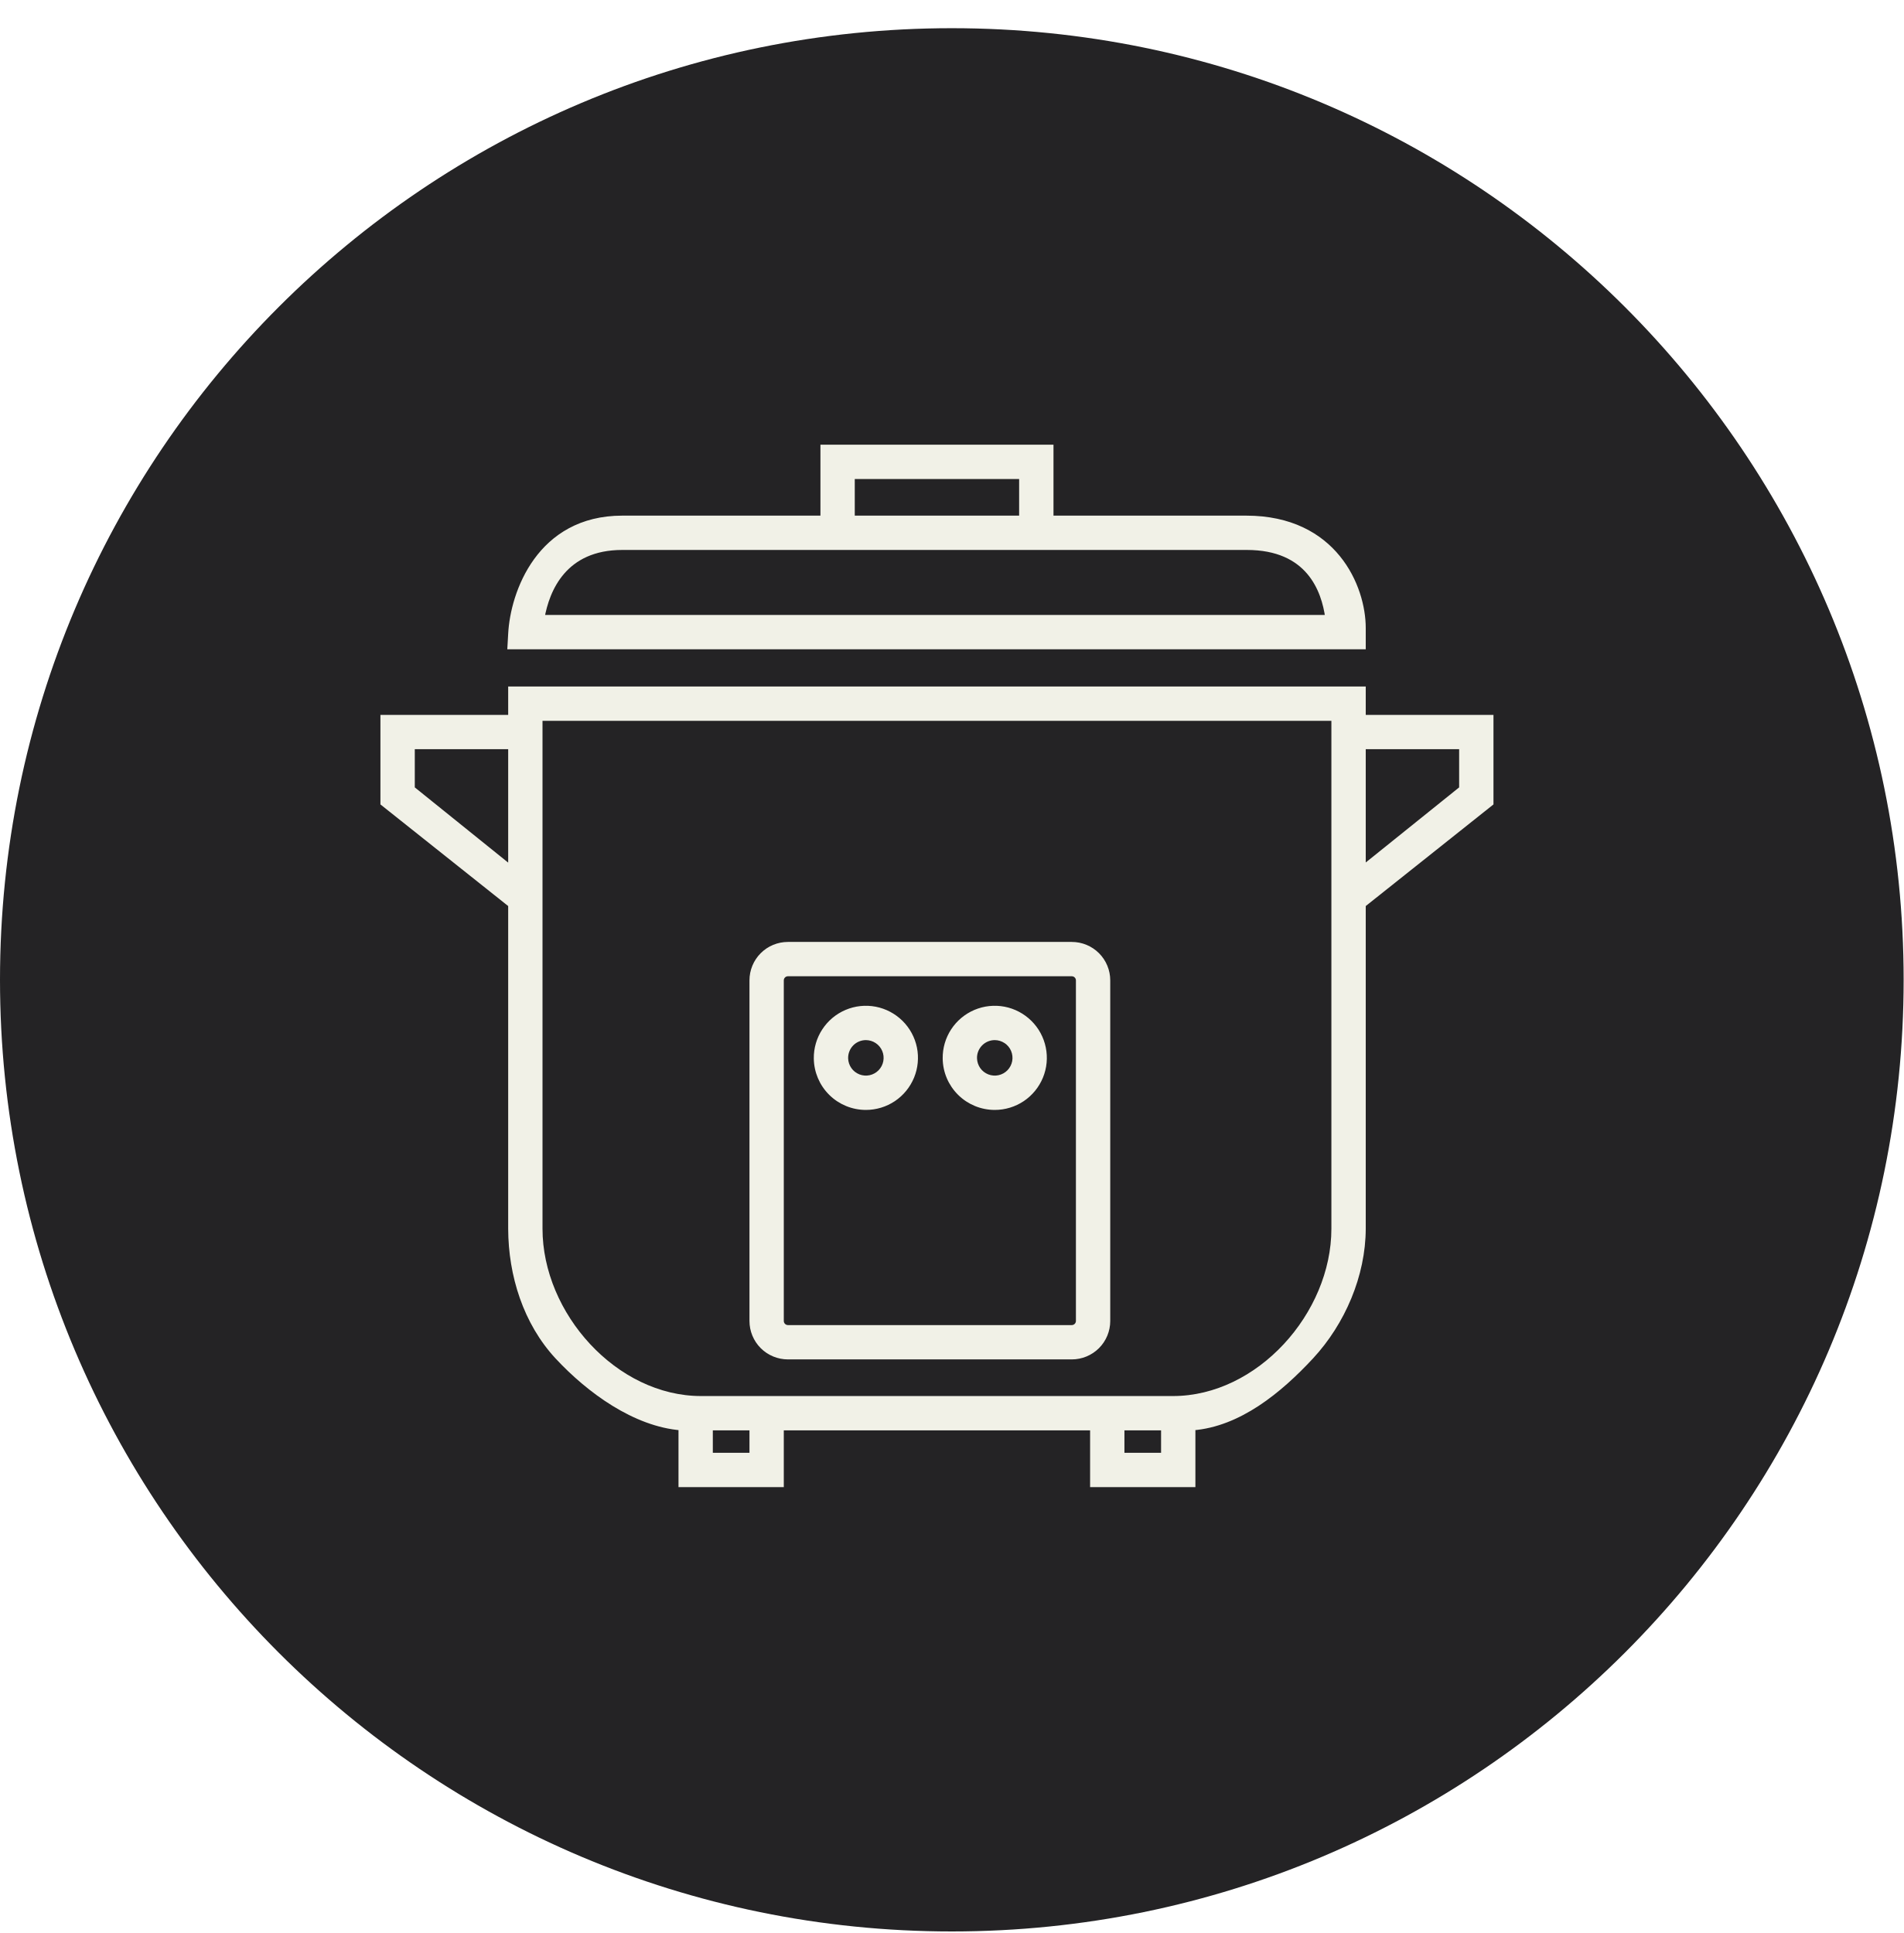
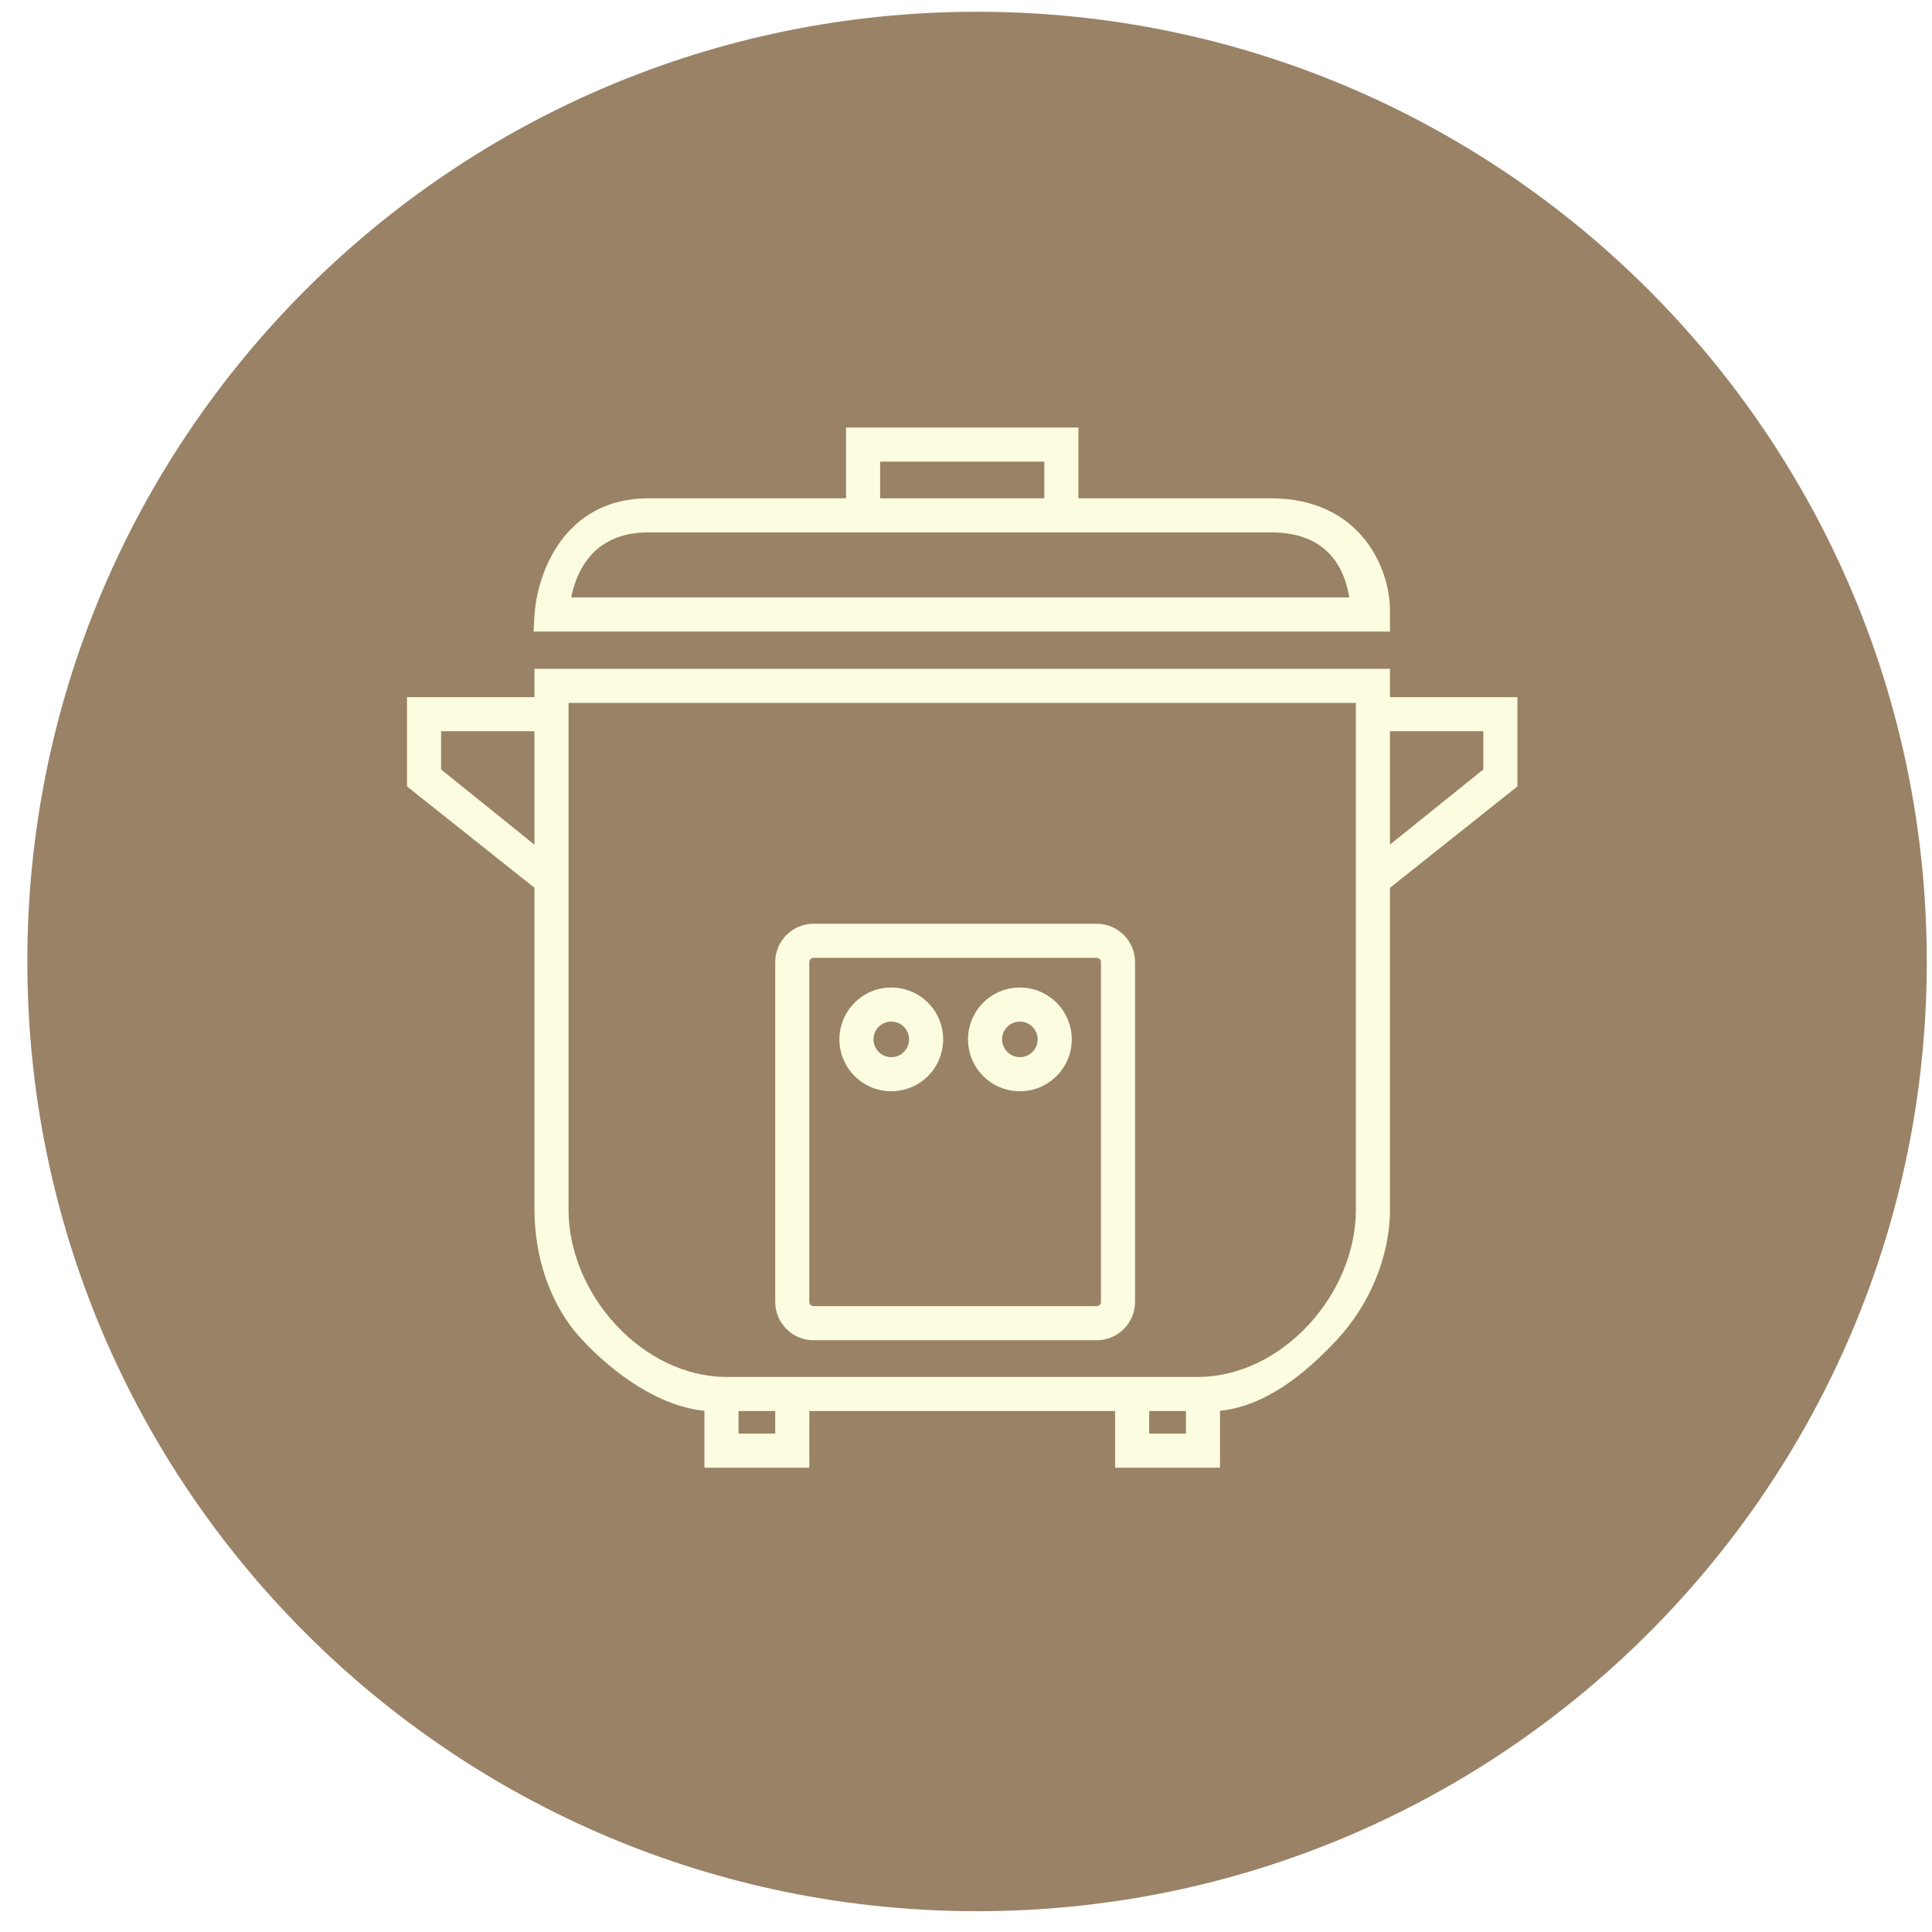
- <svg xmlns="http://www.w3.org/2000/svg" width="64" height="65" viewBox="0 0 64 65" fill="none">
-   <rect y="0.948" width="64" height="64" rx="32" fill="#242325" />
-   <path d="M50.11 24.139H45.816V23.184H17.185V24.139H12.89V27.002L17.185 30.419V41.317C17.189 42.877 17.69 44.468 18.751 45.612C19.813 46.755 21.355 47.878 22.911 47.998V49.907H26.251V47.998H36.749V49.907H40.089V47.998C41.645 47.878 43.008 46.755 44.069 45.612C45.13 44.468 45.812 42.877 45.816 41.317V30.419L50.11 27.002V24.139ZM13.845 26.525V25.093H17.185V29.216L13.845 26.525ZM25.297 48.952H23.865V47.998H25.297V48.952ZM39.135 48.952H37.703V47.998H39.135V48.952ZM44.861 41.317C44.861 44.214 42.327 47.044 39.436 47.044H23.569C20.673 47.044 18.139 44.214 18.139 41.317V24.139H44.861V41.317ZM49.156 26.525L45.816 29.211V25.093H49.156V26.525ZM37.226 32.967C37.226 32.65 37.101 32.347 36.877 32.123C36.653 31.899 36.35 31.774 36.033 31.774H26.49C26.173 31.774 25.87 31.899 25.646 32.123C25.422 32.347 25.297 32.65 25.297 32.967V44.419C25.297 44.735 25.422 45.039 25.646 45.263C25.87 45.486 26.173 45.612 26.49 45.612H36.033C36.35 45.612 36.653 45.486 36.877 45.263C37.101 45.039 37.226 44.735 37.226 44.419V32.967ZM36.272 44.419C36.272 44.482 36.247 44.543 36.202 44.588C36.157 44.632 36.097 44.658 36.033 44.658H26.49C26.427 44.658 26.366 44.632 26.321 44.588C26.276 44.543 26.251 44.482 26.251 44.419V32.967C26.251 32.903 26.276 32.843 26.321 32.798C26.366 32.753 26.427 32.728 26.49 32.728H36.033C36.097 32.728 36.157 32.753 36.202 32.798C36.247 32.843 36.272 32.903 36.272 32.967V44.419ZM29.111 37.223C29.438 37.223 29.758 37.126 30.03 36.944C30.302 36.761 30.513 36.502 30.638 36.199C30.762 35.897 30.794 35.564 30.729 35.243C30.663 34.922 30.504 34.628 30.271 34.398C30.038 34.168 29.742 34.012 29.421 33.95C29.099 33.889 28.767 33.924 28.466 34.052C28.164 34.18 27.908 34.395 27.729 34.669C27.549 34.943 27.456 35.264 27.46 35.591C27.465 36.026 27.641 36.441 27.95 36.746C28.259 37.052 28.676 37.223 29.111 37.223ZM29.111 34.875C29.248 34.876 29.382 34.916 29.496 34.992C29.61 35.067 29.699 35.175 29.752 35.301C29.806 35.427 29.82 35.566 29.795 35.701C29.77 35.836 29.705 35.96 29.61 36.058C29.514 36.156 29.392 36.224 29.258 36.253C29.124 36.282 28.985 36.271 28.857 36.221C28.73 36.171 28.619 36.085 28.541 35.973C28.462 35.861 28.418 35.728 28.414 35.591C28.412 35.498 28.428 35.405 28.462 35.319C28.495 35.232 28.546 35.153 28.611 35.086C28.676 35.019 28.754 34.966 28.84 34.93C28.925 34.894 29.018 34.875 29.111 34.875ZM33.444 37.223C33.771 37.223 34.091 37.126 34.363 36.944C34.635 36.761 34.846 36.502 34.971 36.199C35.095 35.897 35.127 35.564 35.061 35.243C34.996 34.922 34.837 34.628 34.604 34.398C34.371 34.168 34.075 34.012 33.754 33.95C33.432 33.889 33.1 33.924 32.798 34.052C32.497 34.18 32.24 34.395 32.061 34.669C31.882 34.943 31.789 35.264 31.793 35.591C31.797 36.026 31.974 36.441 32.283 36.746C32.592 37.052 33.009 37.223 33.444 37.223ZM33.444 34.875C33.581 34.876 33.714 34.916 33.828 34.992C33.943 35.067 34.032 35.175 34.085 35.301C34.138 35.427 34.153 35.566 34.128 35.701C34.102 35.836 34.038 35.96 33.943 36.058C33.847 36.156 33.725 36.224 33.591 36.253C33.457 36.282 33.318 36.271 33.19 36.221C33.062 36.171 32.952 36.085 32.873 35.973C32.795 35.861 32.751 35.728 32.747 35.591C32.744 35.498 32.76 35.405 32.794 35.319C32.828 35.232 32.879 35.153 32.944 35.086C33.009 35.019 33.087 34.966 33.172 34.93C33.258 34.894 33.35 34.875 33.444 34.875ZM45.816 21.118C45.816 19.744 44.861 17.439 41.898 17.439H35.318V15.053H27.683V17.439H20.921C18.139 17.439 17.256 19.944 17.185 21.314L17.161 21.733H45.816V21.118ZM28.637 16.007H34.363V17.439H28.637V16.007ZM18.206 20.779C18.373 19.825 18.955 18.393 20.921 18.393H41.917C44.007 18.393 44.527 19.825 44.656 20.779H18.206Z" fill="#F1F1E7" stroke="#F1F1E7" stroke-width="0.2" />
+ <svg xmlns="http://www.w3.org/2000/svg" width="67" height="67" viewBox="0 0 67 67" fill="none">
+   <rect x="0.948" y="0.408" width="65.871" height="65.871" rx="32.935" fill="#9A8266" />
+   <path d="M52.523 24.277H48.103V23.295H18.635V24.277H14.215V27.224L18.635 30.74V41.958C18.639 43.563 19.155 45.201 20.247 46.378C21.34 47.555 22.928 48.71 24.529 48.834V50.798H27.966V48.834H38.771V50.798H42.209V48.834C43.81 48.71 45.213 47.555 46.305 46.378C47.398 45.201 48.099 43.563 48.103 41.958V30.74L52.523 27.224V24.277ZM15.197 26.733V25.259H18.635V29.503L15.197 26.733ZM26.984 49.816H25.511V48.834H26.984V49.816ZM41.227 49.816H39.753V48.834H41.227V49.816ZM47.12 41.958C47.12 44.939 44.512 47.851 41.536 47.851H25.206C22.225 47.851 19.617 44.939 19.617 41.958V24.277H47.12V41.958ZM51.54 26.733L48.103 29.498V25.259H51.54V26.733ZM39.262 33.363C39.262 33.037 39.133 32.725 38.903 32.495C38.672 32.265 38.36 32.135 38.035 32.135H28.212C27.886 32.135 27.574 32.265 27.344 32.495C27.113 32.725 26.984 33.037 26.984 33.363V45.15C26.984 45.476 27.113 45.788 27.344 46.018C27.574 46.249 27.886 46.378 28.212 46.378H38.035C38.36 46.378 38.672 46.249 38.903 46.018C39.133 45.788 39.262 45.476 39.262 45.15V33.363ZM38.28 45.15C38.28 45.215 38.254 45.278 38.208 45.324C38.162 45.37 38.1 45.396 38.035 45.396H28.212C28.147 45.396 28.084 45.37 28.038 45.324C27.992 45.278 27.966 45.215 27.966 45.15V33.363C27.966 33.298 27.992 33.236 28.038 33.189C28.084 33.143 28.147 33.117 28.212 33.117H38.035C38.1 33.117 38.162 33.143 38.208 33.189C38.254 33.236 38.28 33.298 38.28 33.363V45.15ZM30.91 37.744C31.246 37.744 31.576 37.644 31.856 37.456C32.136 37.269 32.353 37.002 32.481 36.69C32.609 36.379 32.642 36.036 32.575 35.706C32.507 35.376 32.344 35.073 32.104 34.836C31.864 34.599 31.56 34.439 31.229 34.376C30.898 34.312 30.556 34.349 30.245 34.48C29.935 34.612 29.671 34.833 29.487 35.115C29.303 35.397 29.206 35.727 29.21 36.064C29.215 36.511 29.397 36.939 29.715 37.253C30.033 37.568 30.462 37.744 30.91 37.744ZM30.91 35.328C31.05 35.328 31.188 35.369 31.306 35.447C31.423 35.525 31.515 35.636 31.57 35.766C31.625 35.896 31.64 36.039 31.614 36.177C31.588 36.316 31.521 36.444 31.423 36.545C31.325 36.646 31.199 36.716 31.061 36.745C30.923 36.775 30.78 36.764 30.648 36.712C30.517 36.661 30.404 36.572 30.323 36.457C30.242 36.342 30.196 36.205 30.192 36.064C30.19 35.968 30.206 35.873 30.241 35.784C30.276 35.694 30.329 35.613 30.395 35.544C30.462 35.476 30.542 35.421 30.631 35.384C30.719 35.347 30.814 35.328 30.91 35.328ZM35.369 37.744C35.706 37.744 36.035 37.644 36.315 37.456C36.595 37.269 36.813 37.002 36.941 36.69C37.069 36.379 37.101 36.036 37.034 35.706C36.967 35.376 36.803 35.073 36.563 34.836C36.324 34.599 36.019 34.439 35.688 34.376C35.357 34.312 35.015 34.349 34.705 34.48C34.395 34.612 34.131 34.833 33.946 35.115C33.762 35.397 33.666 35.727 33.67 36.064C33.675 36.511 33.856 36.939 34.174 37.253C34.492 37.568 34.922 37.744 35.369 37.744ZM35.369 35.328C35.51 35.328 35.648 35.369 35.765 35.447C35.883 35.525 35.974 35.636 36.029 35.766C36.084 35.896 36.099 36.039 36.073 36.177C36.047 36.316 35.981 36.444 35.883 36.545C35.784 36.646 35.658 36.716 35.52 36.745C35.383 36.775 35.239 36.764 35.108 36.712C34.977 36.661 34.863 36.572 34.782 36.457C34.701 36.342 34.656 36.205 34.652 36.064C34.649 35.968 34.666 35.873 34.701 35.784C34.736 35.694 34.788 35.613 34.855 35.544C34.922 35.476 35.002 35.421 35.09 35.384C35.178 35.347 35.273 35.328 35.369 35.328ZM48.103 21.168C48.103 19.754 47.12 17.381 44.07 17.381H37.298V14.926H29.44V17.381H22.48C19.617 17.381 18.709 19.96 18.635 21.369L18.61 21.802H48.103V21.168ZM30.422 15.908H36.316V17.381H30.422V15.908ZM19.686 20.819C19.858 19.837 20.457 18.364 22.48 18.364H44.09C46.241 18.364 46.776 19.837 46.909 20.819H19.686Z" fill="#FCFDE0" stroke="#FCFDE0" stroke-width="0.2" />
</svg>
